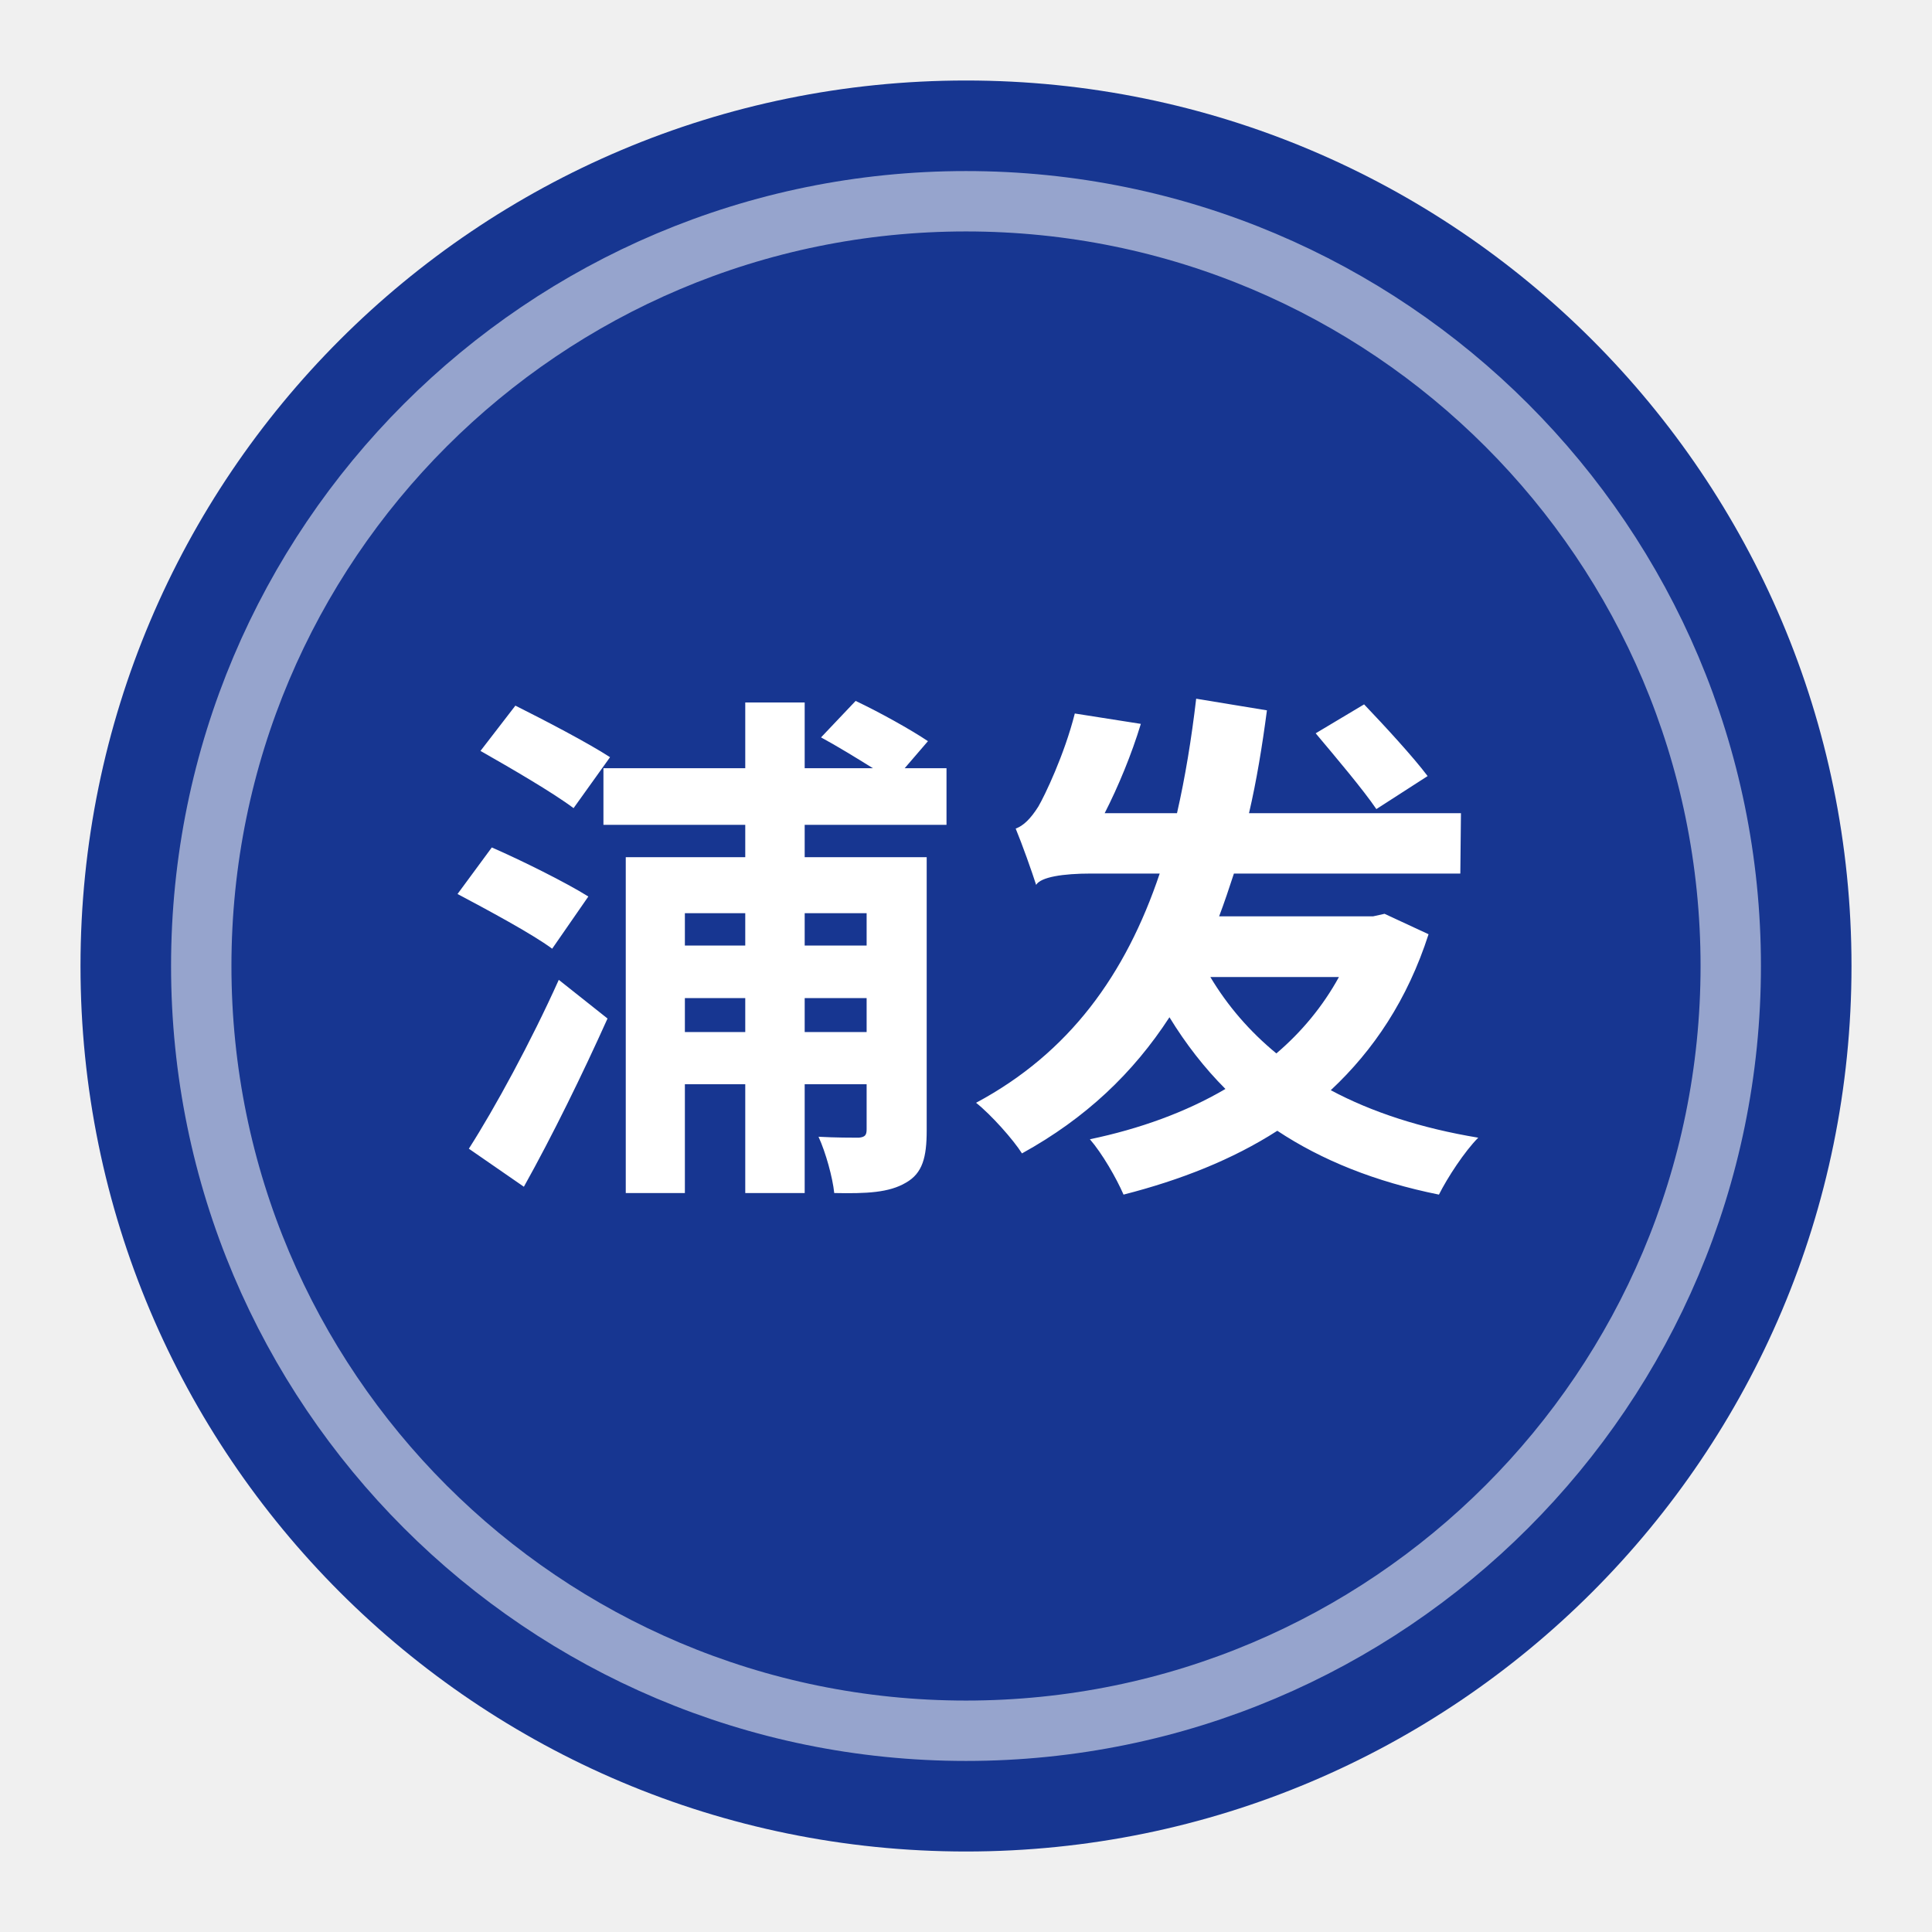
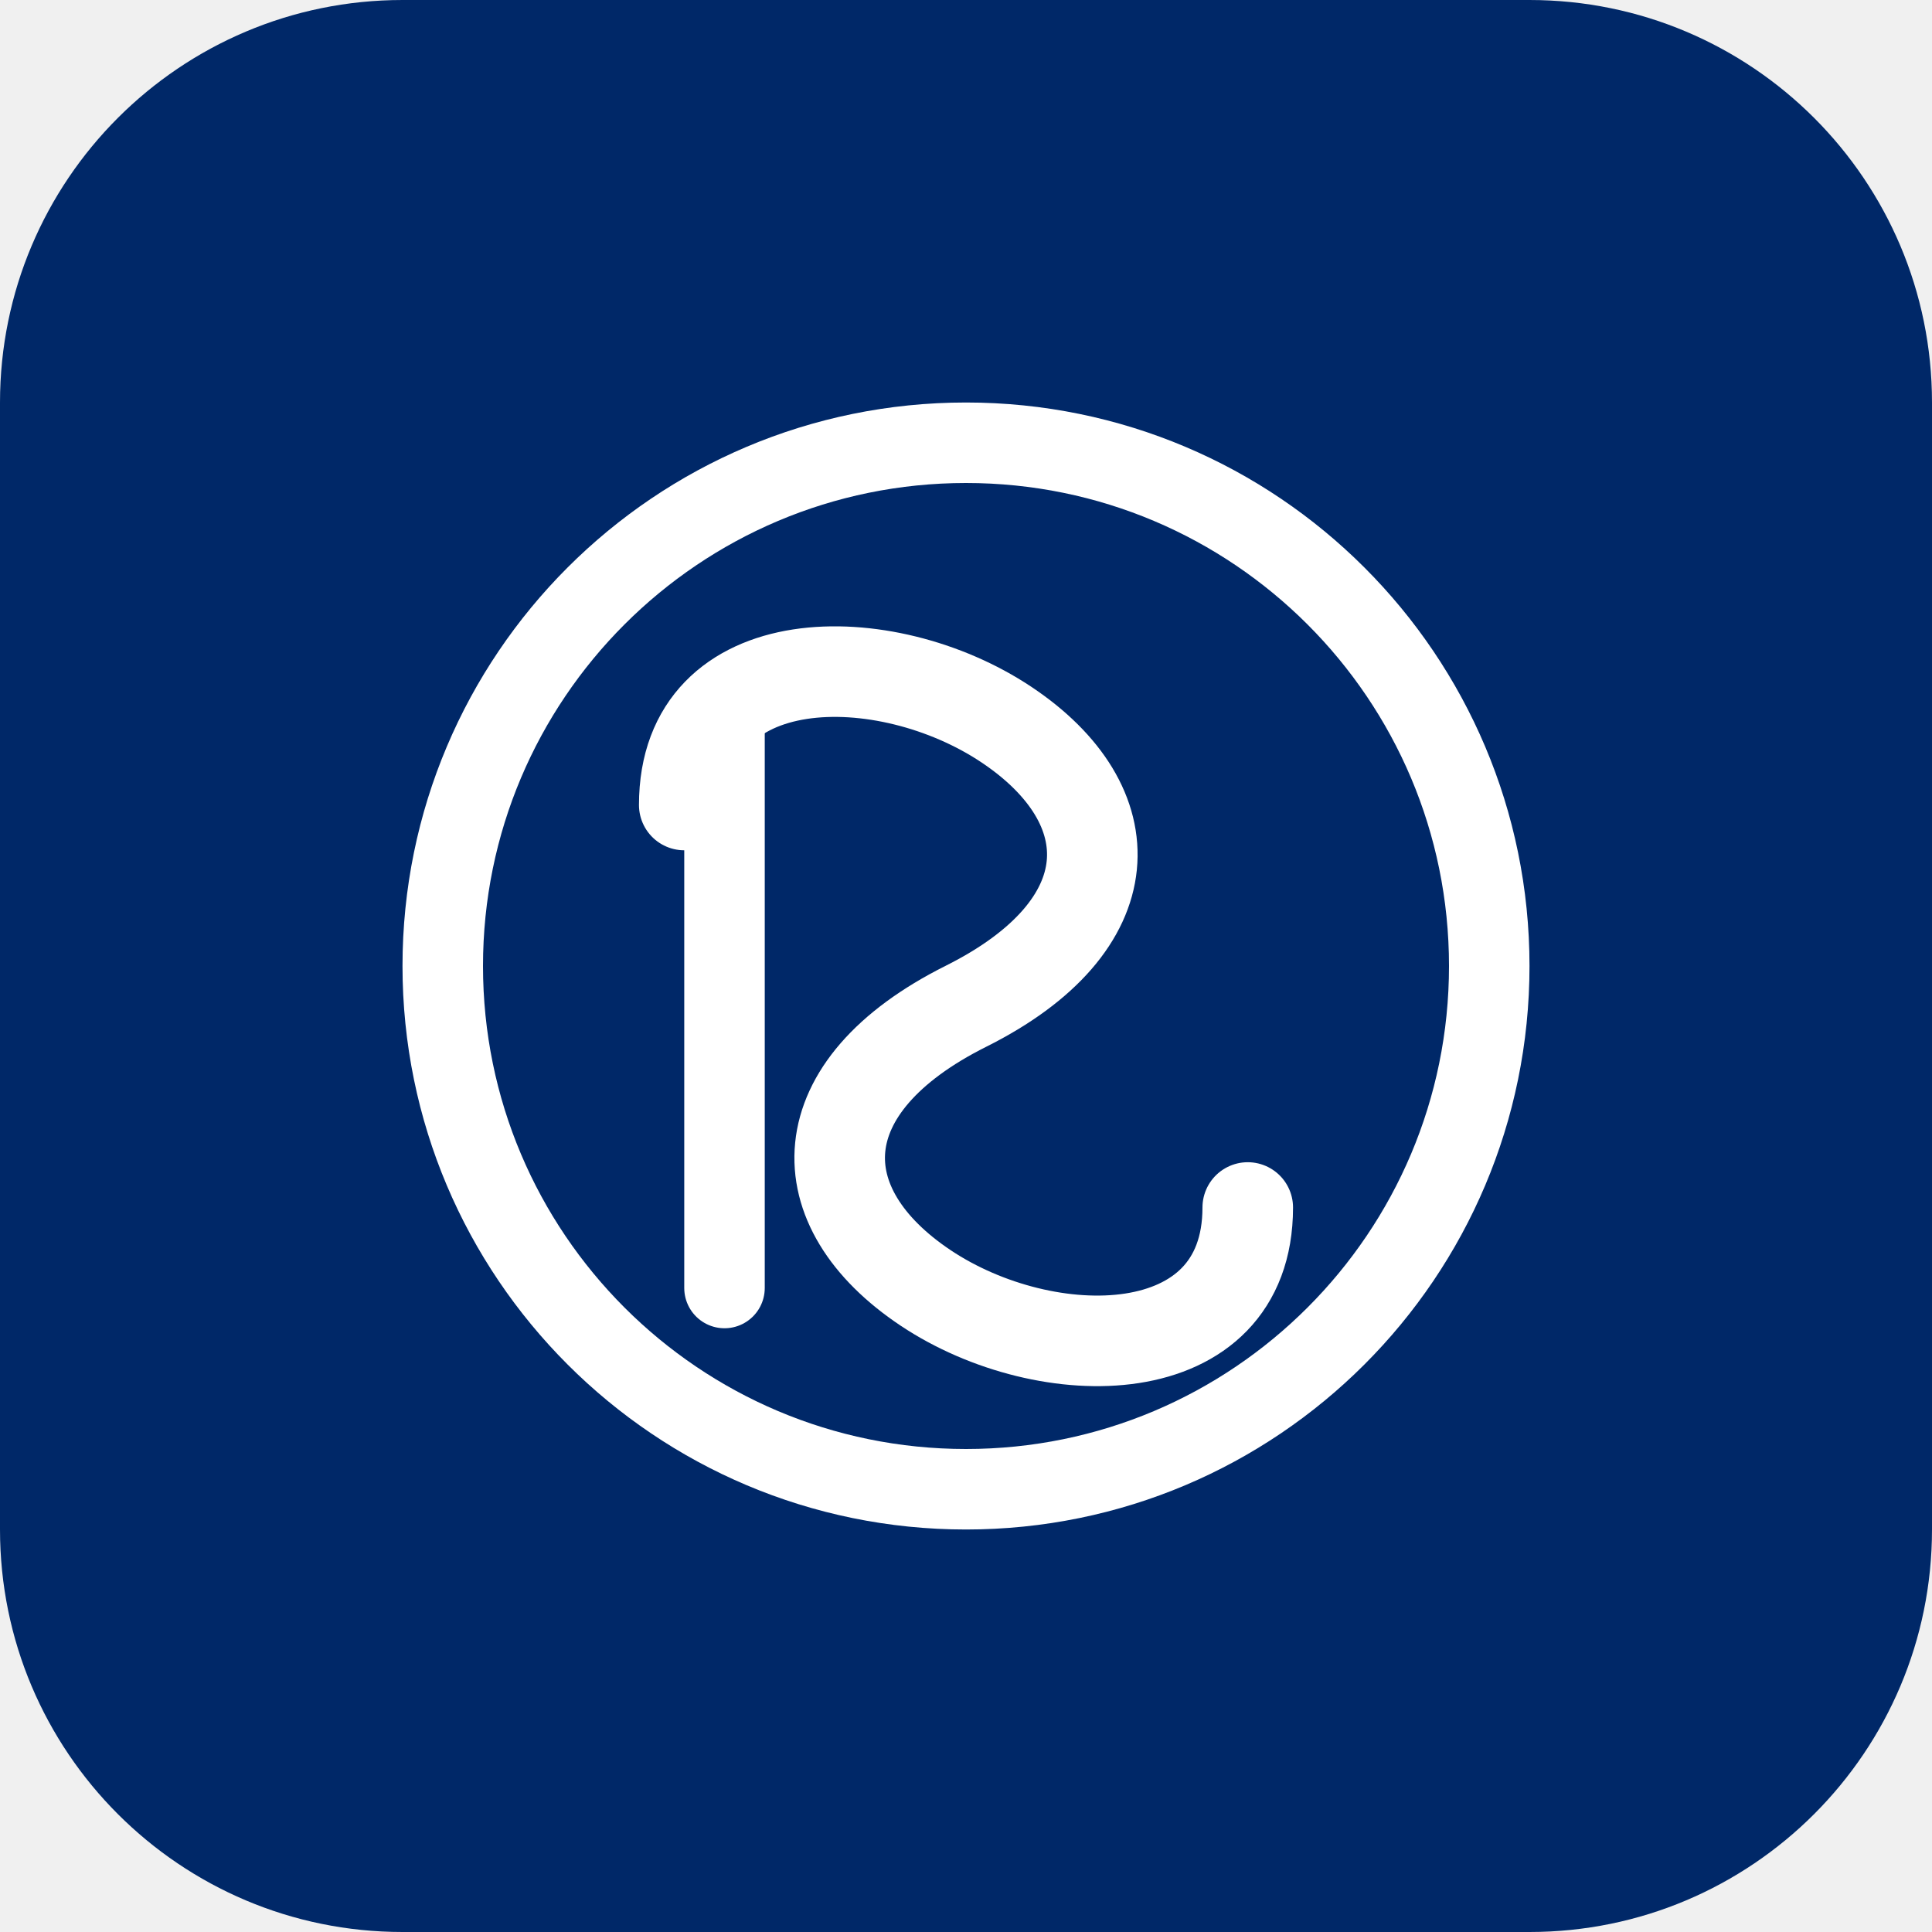
<svg xmlns="http://www.w3.org/2000/svg" viewBox="0 0 96 96">
-   <circle cx="48" cy="48" r="44" fill="#173691" />
-   <circle cx="48" cy="48" r="38" fill="none" stroke="rgba(255,255,255,.55)" stroke-width="3" />
-   <text x="48" y="57" text-anchor="middle" font-family="Microsoft YaHei,Noto Sans CJK SC,sans-serif" font-size="26" font-weight="700" fill="white">浦发</text>
+   <rect width="96" height="96" rx="20" fill="#002868" />
+   <circle cx="48" cy="48" r="26" fill="none" stroke="#ffffff" stroke-width="4" />
+   <path d="M34 40 C34 32 44 32 50 36 C56 40 56 46 48 50 C40 54 40 60 46 64 C52 68 62 68 62 60" fill="none" stroke="#ffffff" stroke-width="4.5" stroke-linecap="round" />
+   <line x1="36" y1="36" x2="36" y2="64" stroke="#ffffff" stroke-width="4" stroke-linecap="round" />
</svg>
